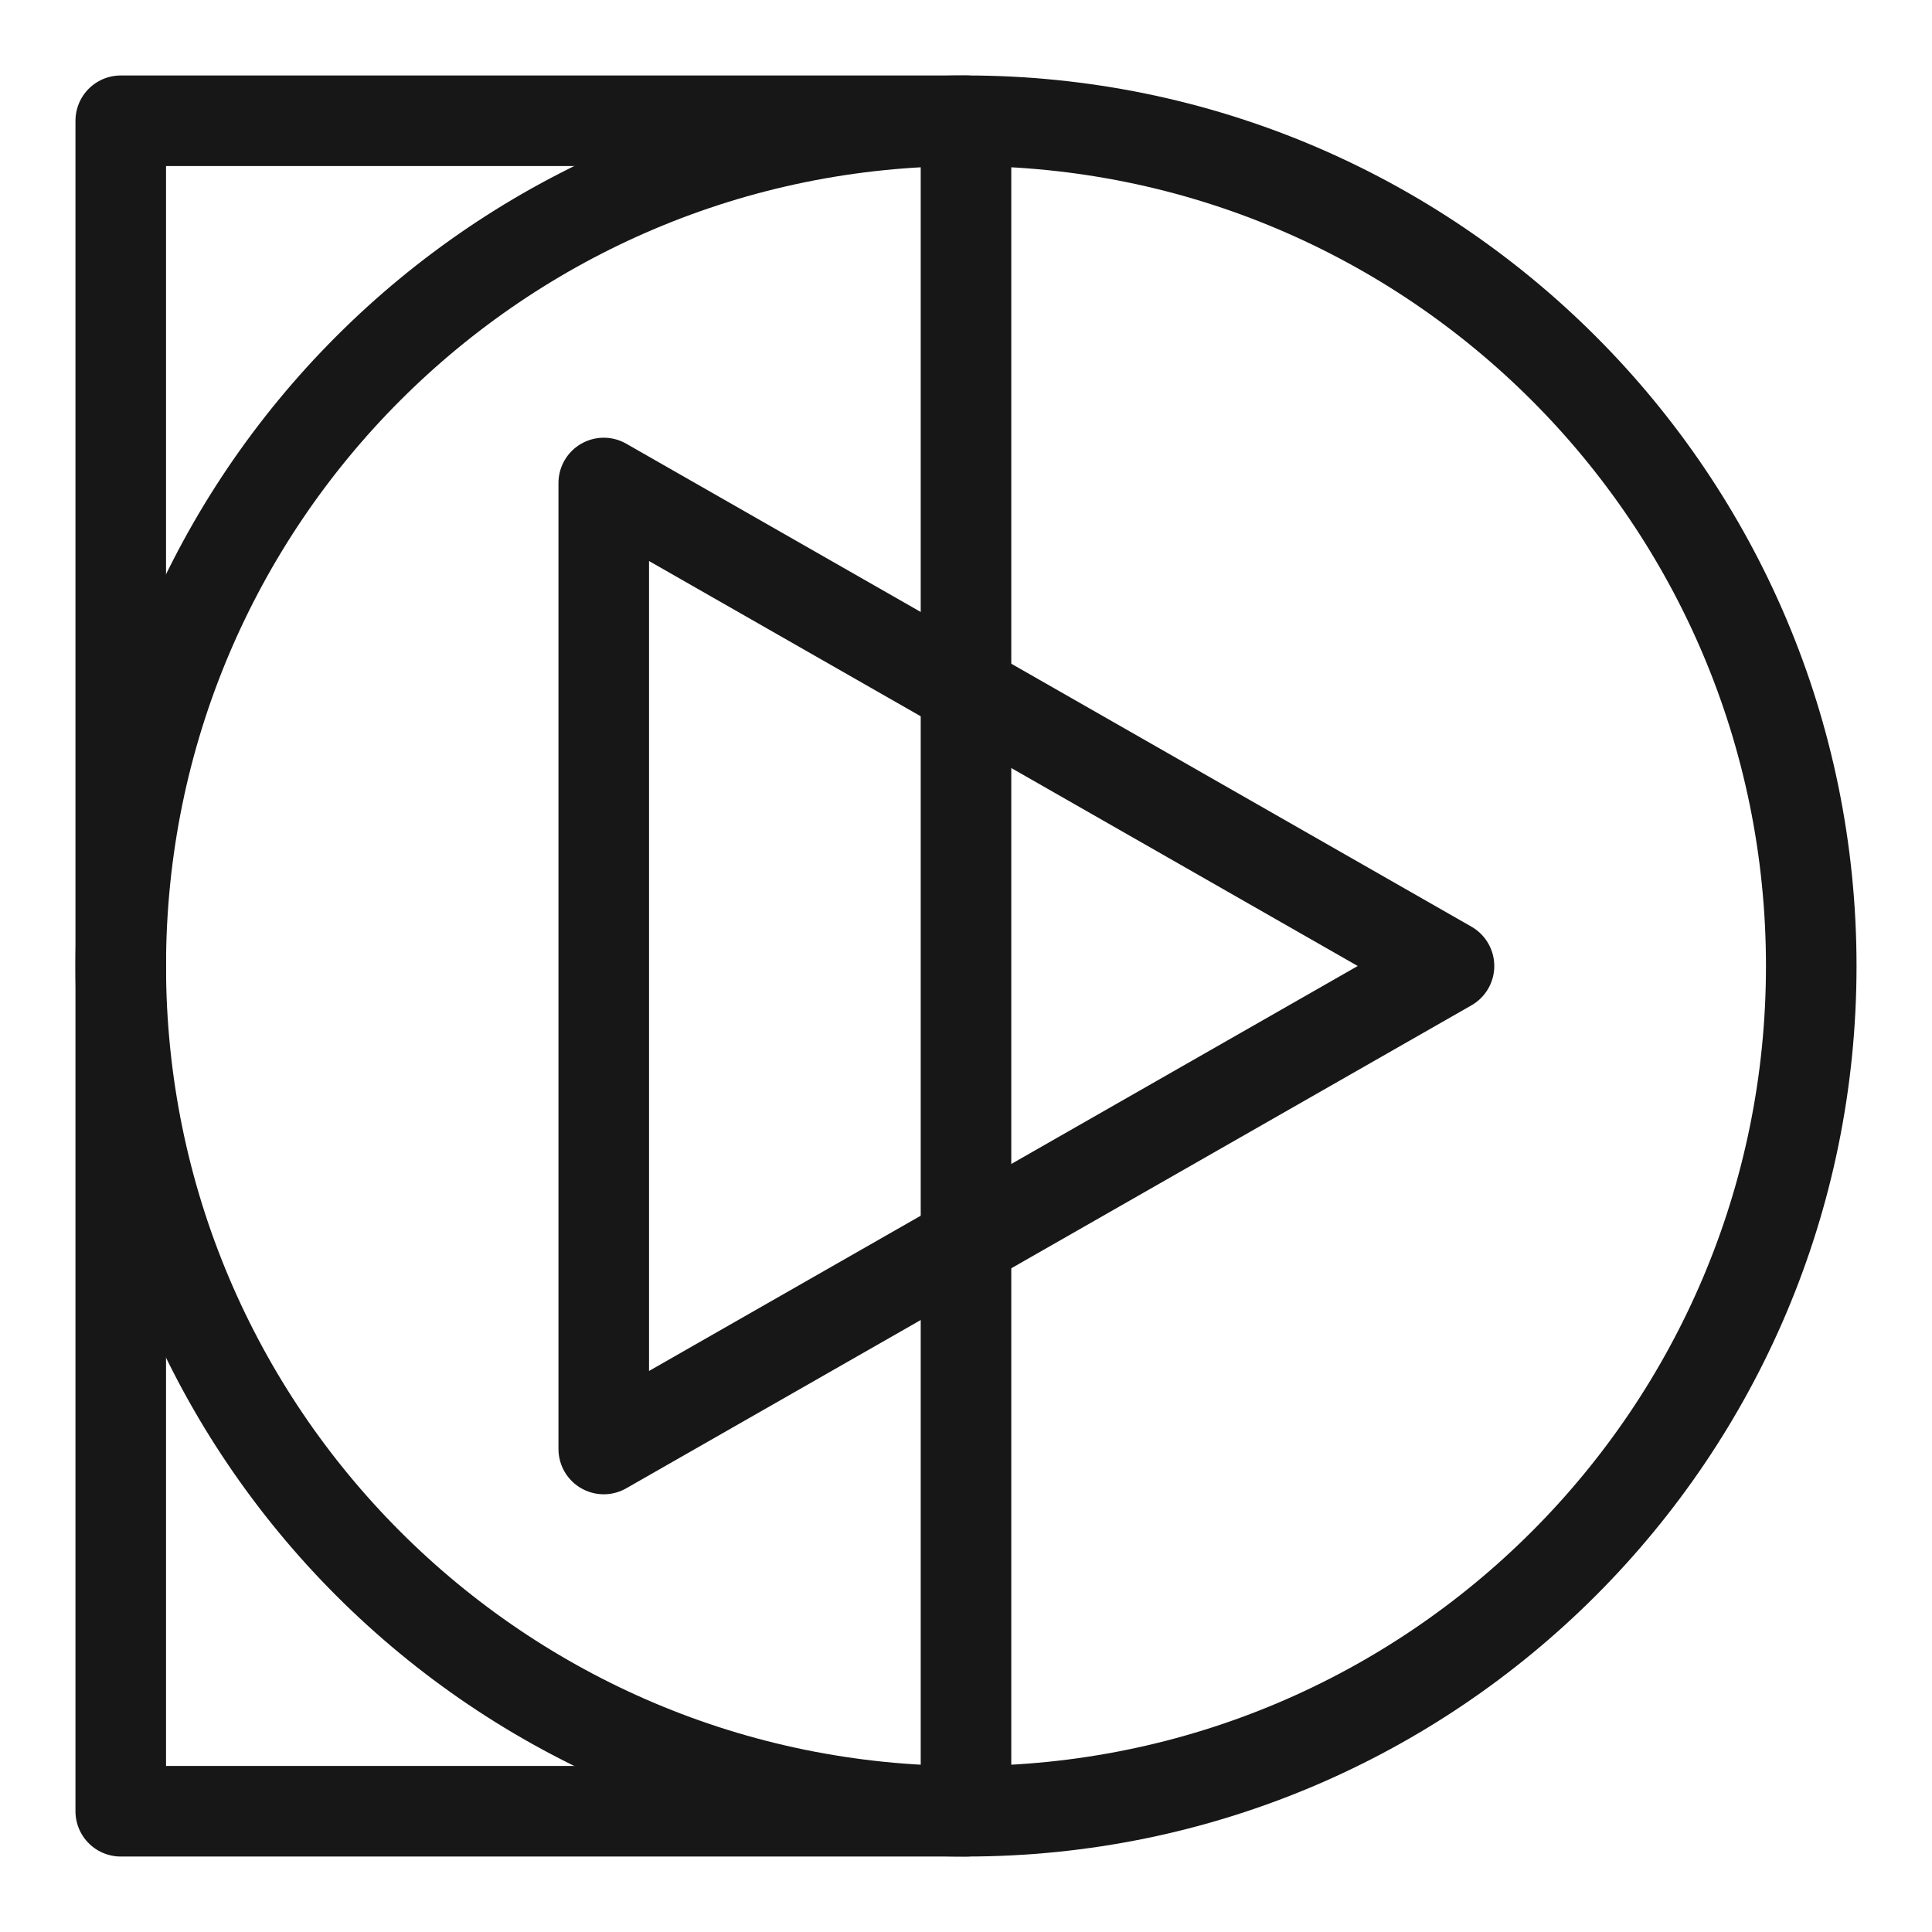
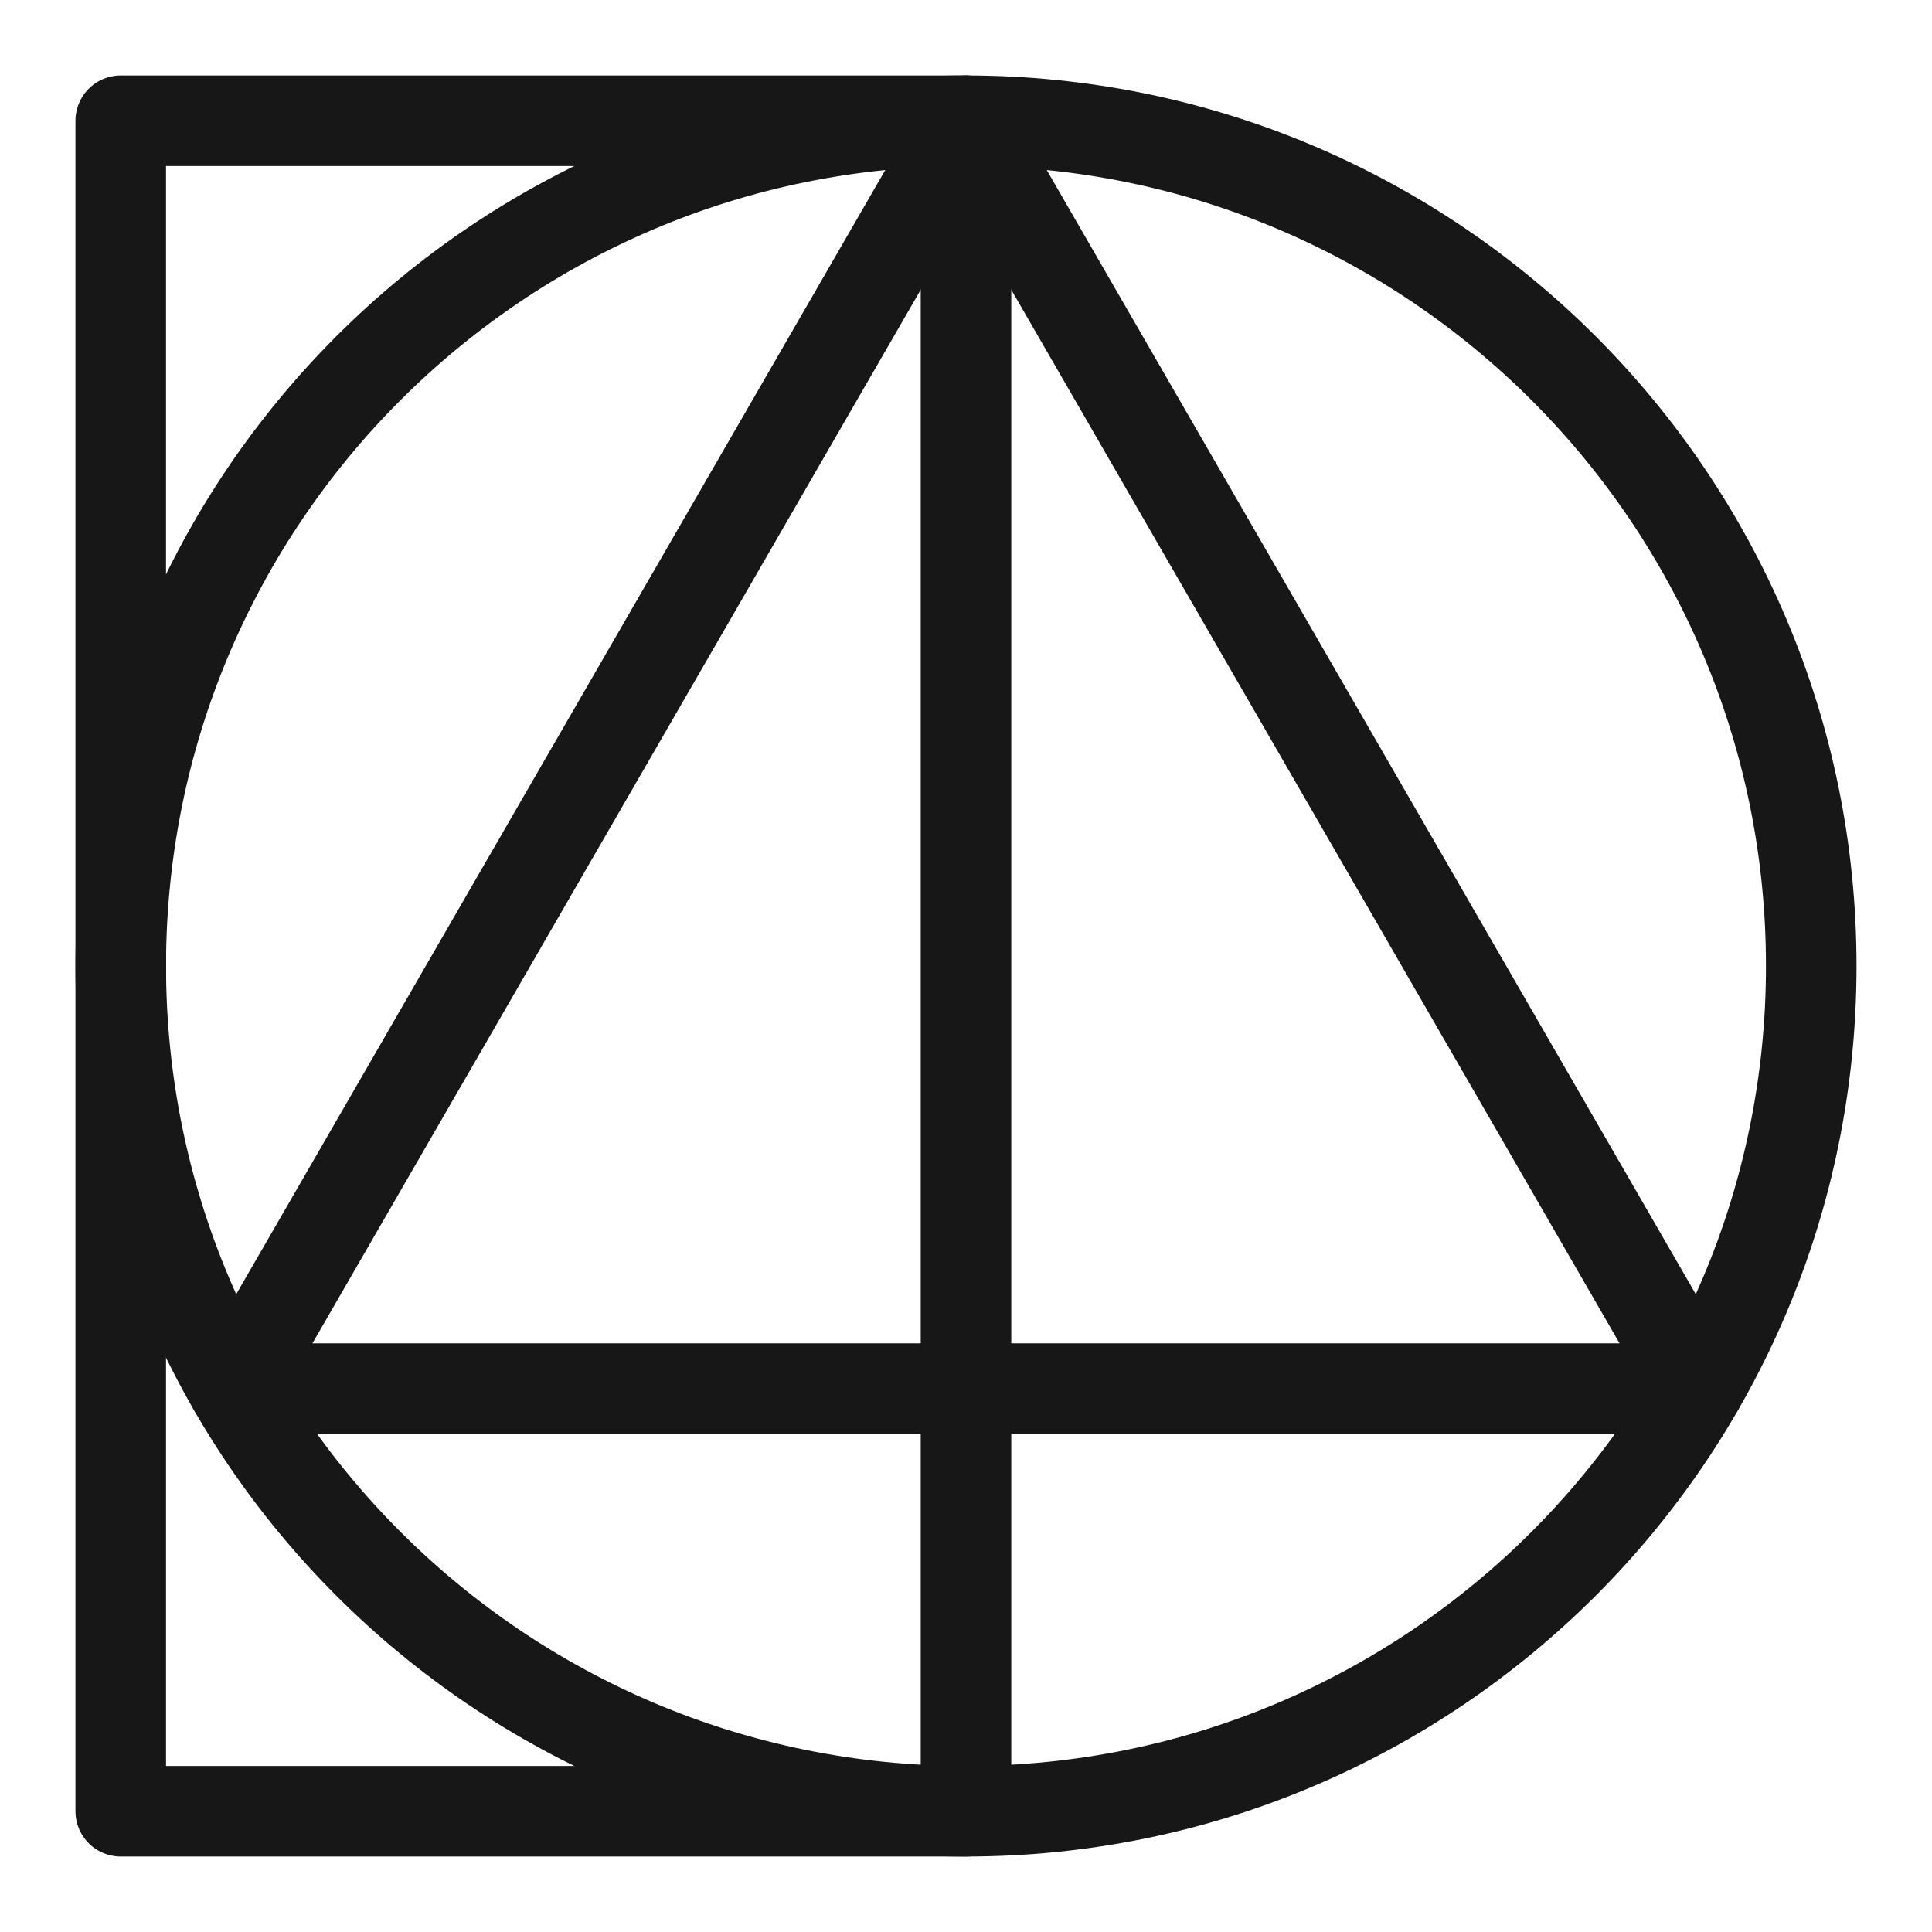
<svg xmlns="http://www.w3.org/2000/svg" width="64" height="64" viewBox="0 0 64 64" role="img">
  <path d="M4 4H32V60H4Z" fill="none" stroke="#171717" stroke-width="3" stroke-linejoin="round" />
  <path d="M60 32A28 28 0 1 1 4 32A28 28 0 1 1 60 32Z" fill="none" stroke="#171717" stroke-width="3" stroke-linejoin="round" />
-   <path d="M20 16L48 32L20 48Z" fill="none" stroke="#171717" stroke-width="3" stroke-linejoin="round" />
+   <path d="M32 4L56.249 46L7.751 46Z" fill="none" stroke="#171717" stroke-width="3" stroke-linejoin="round" />
</svg>
